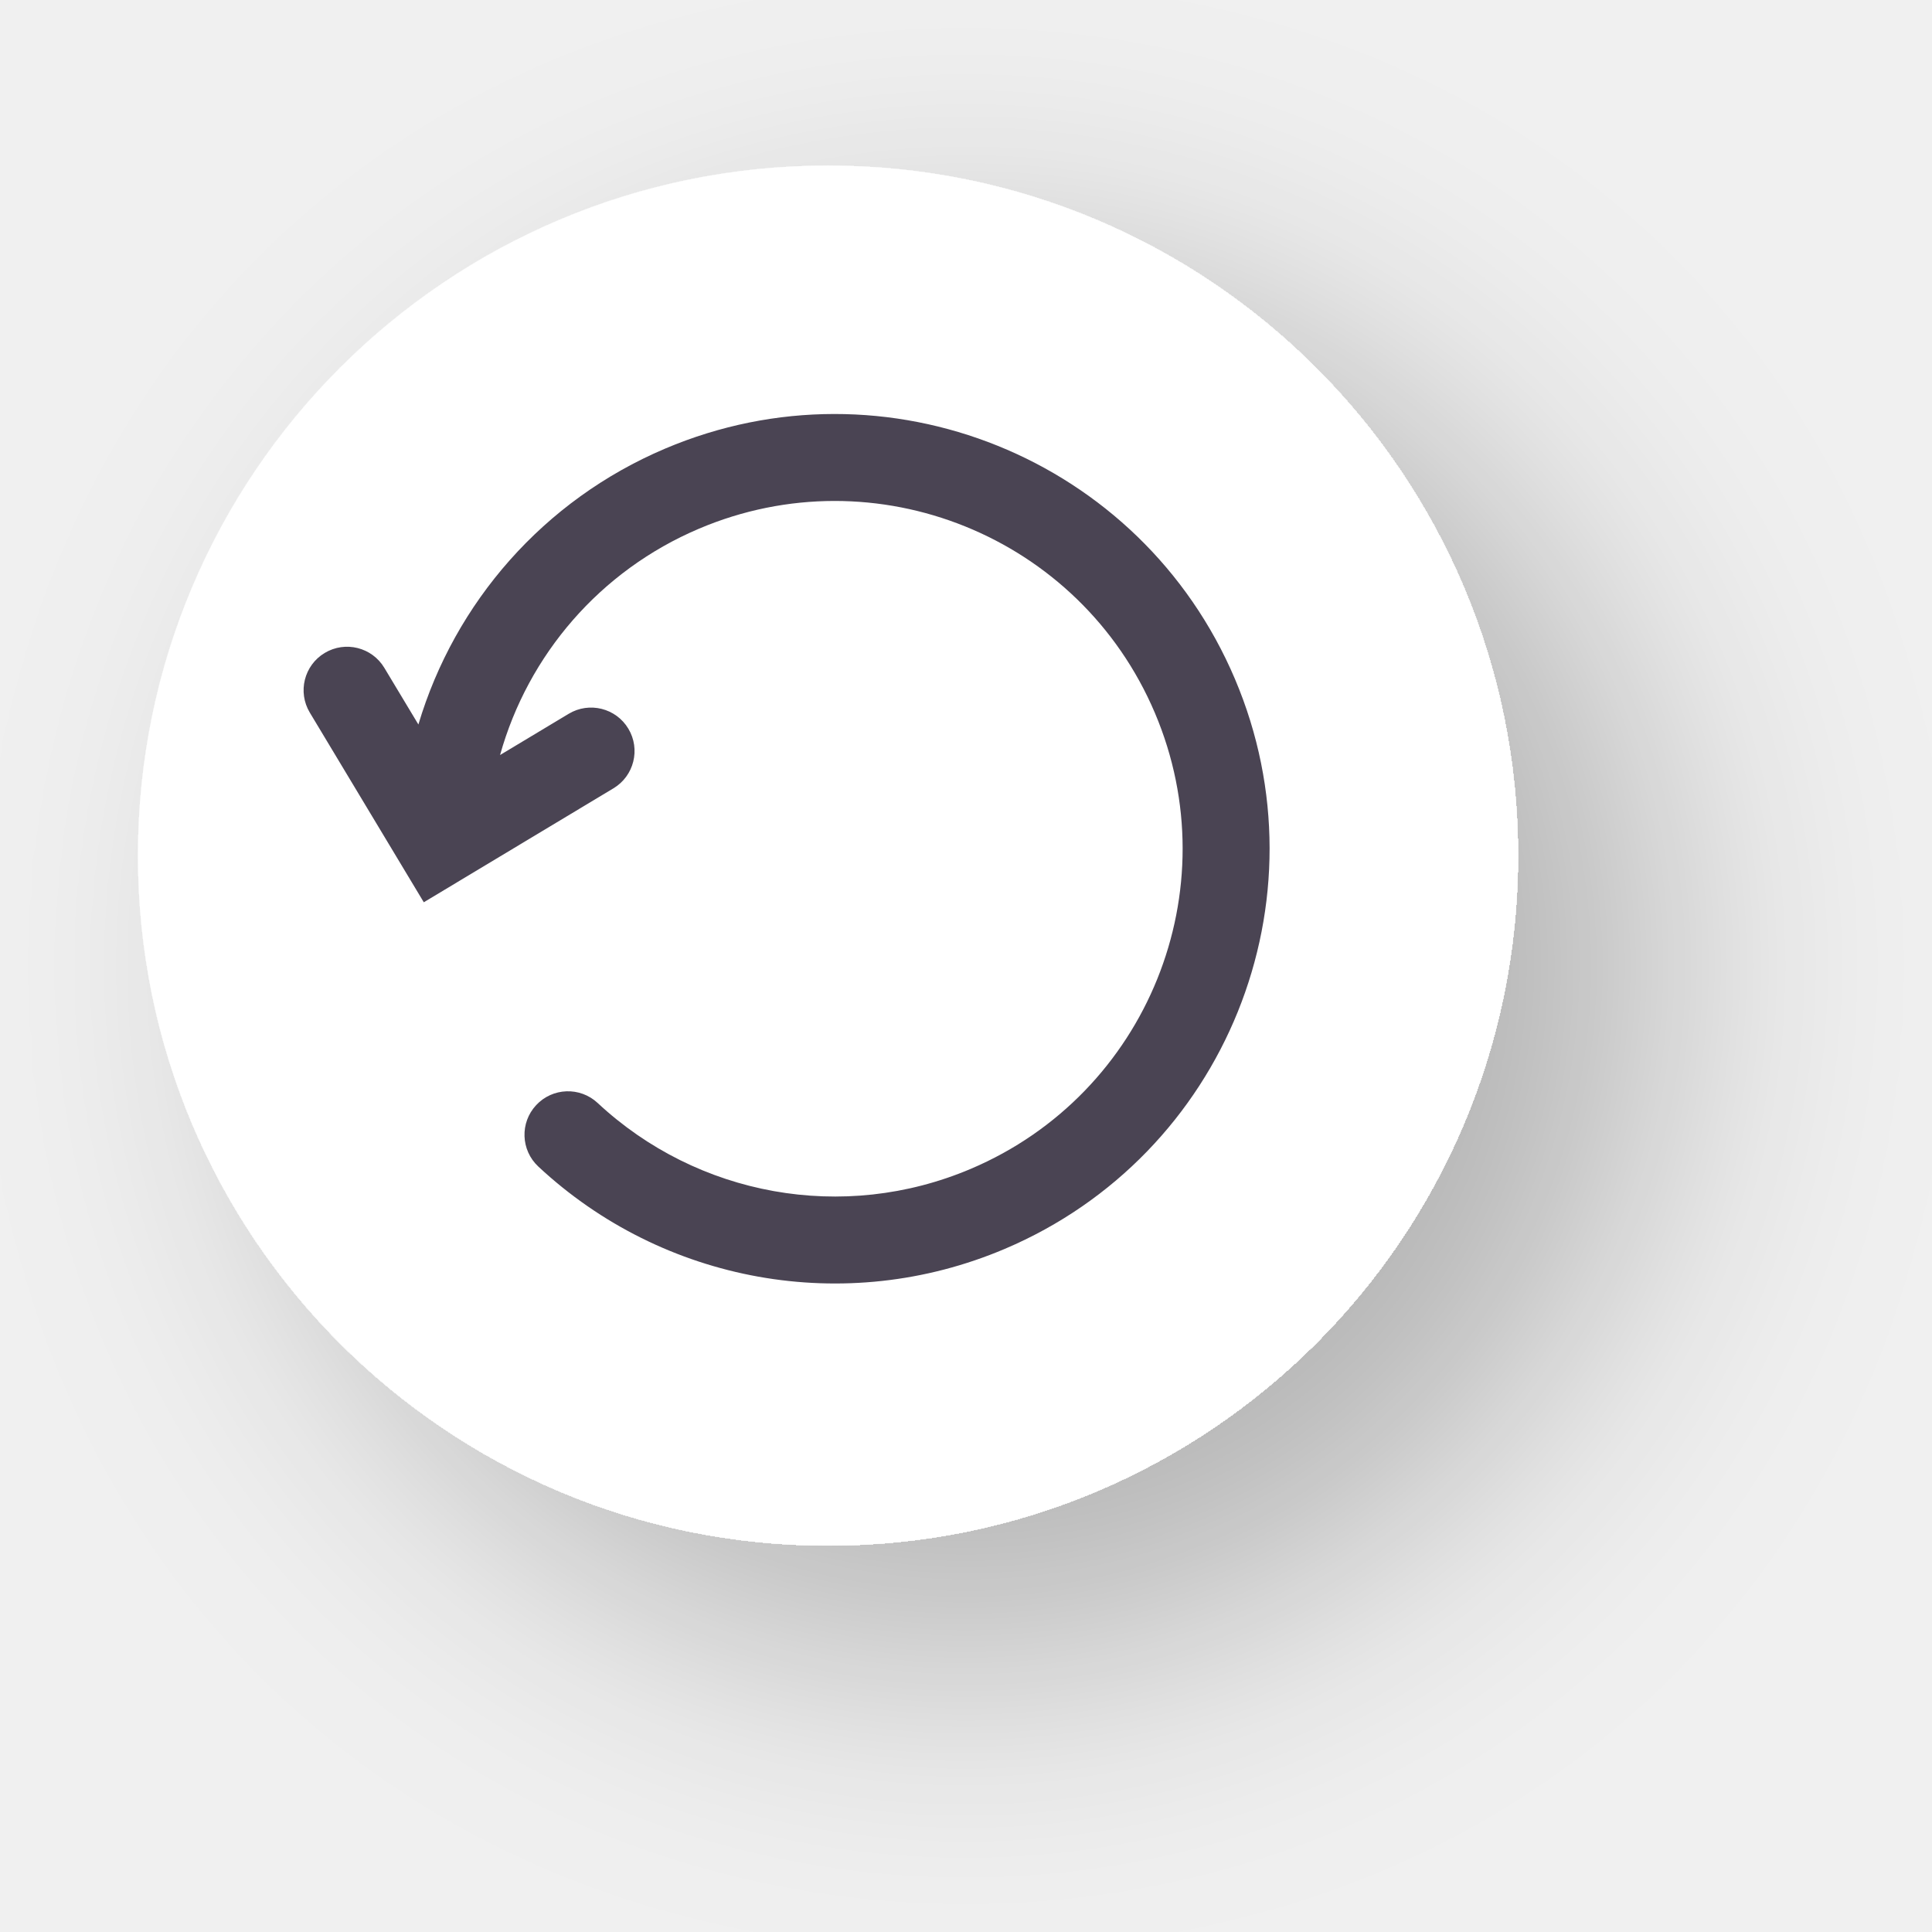
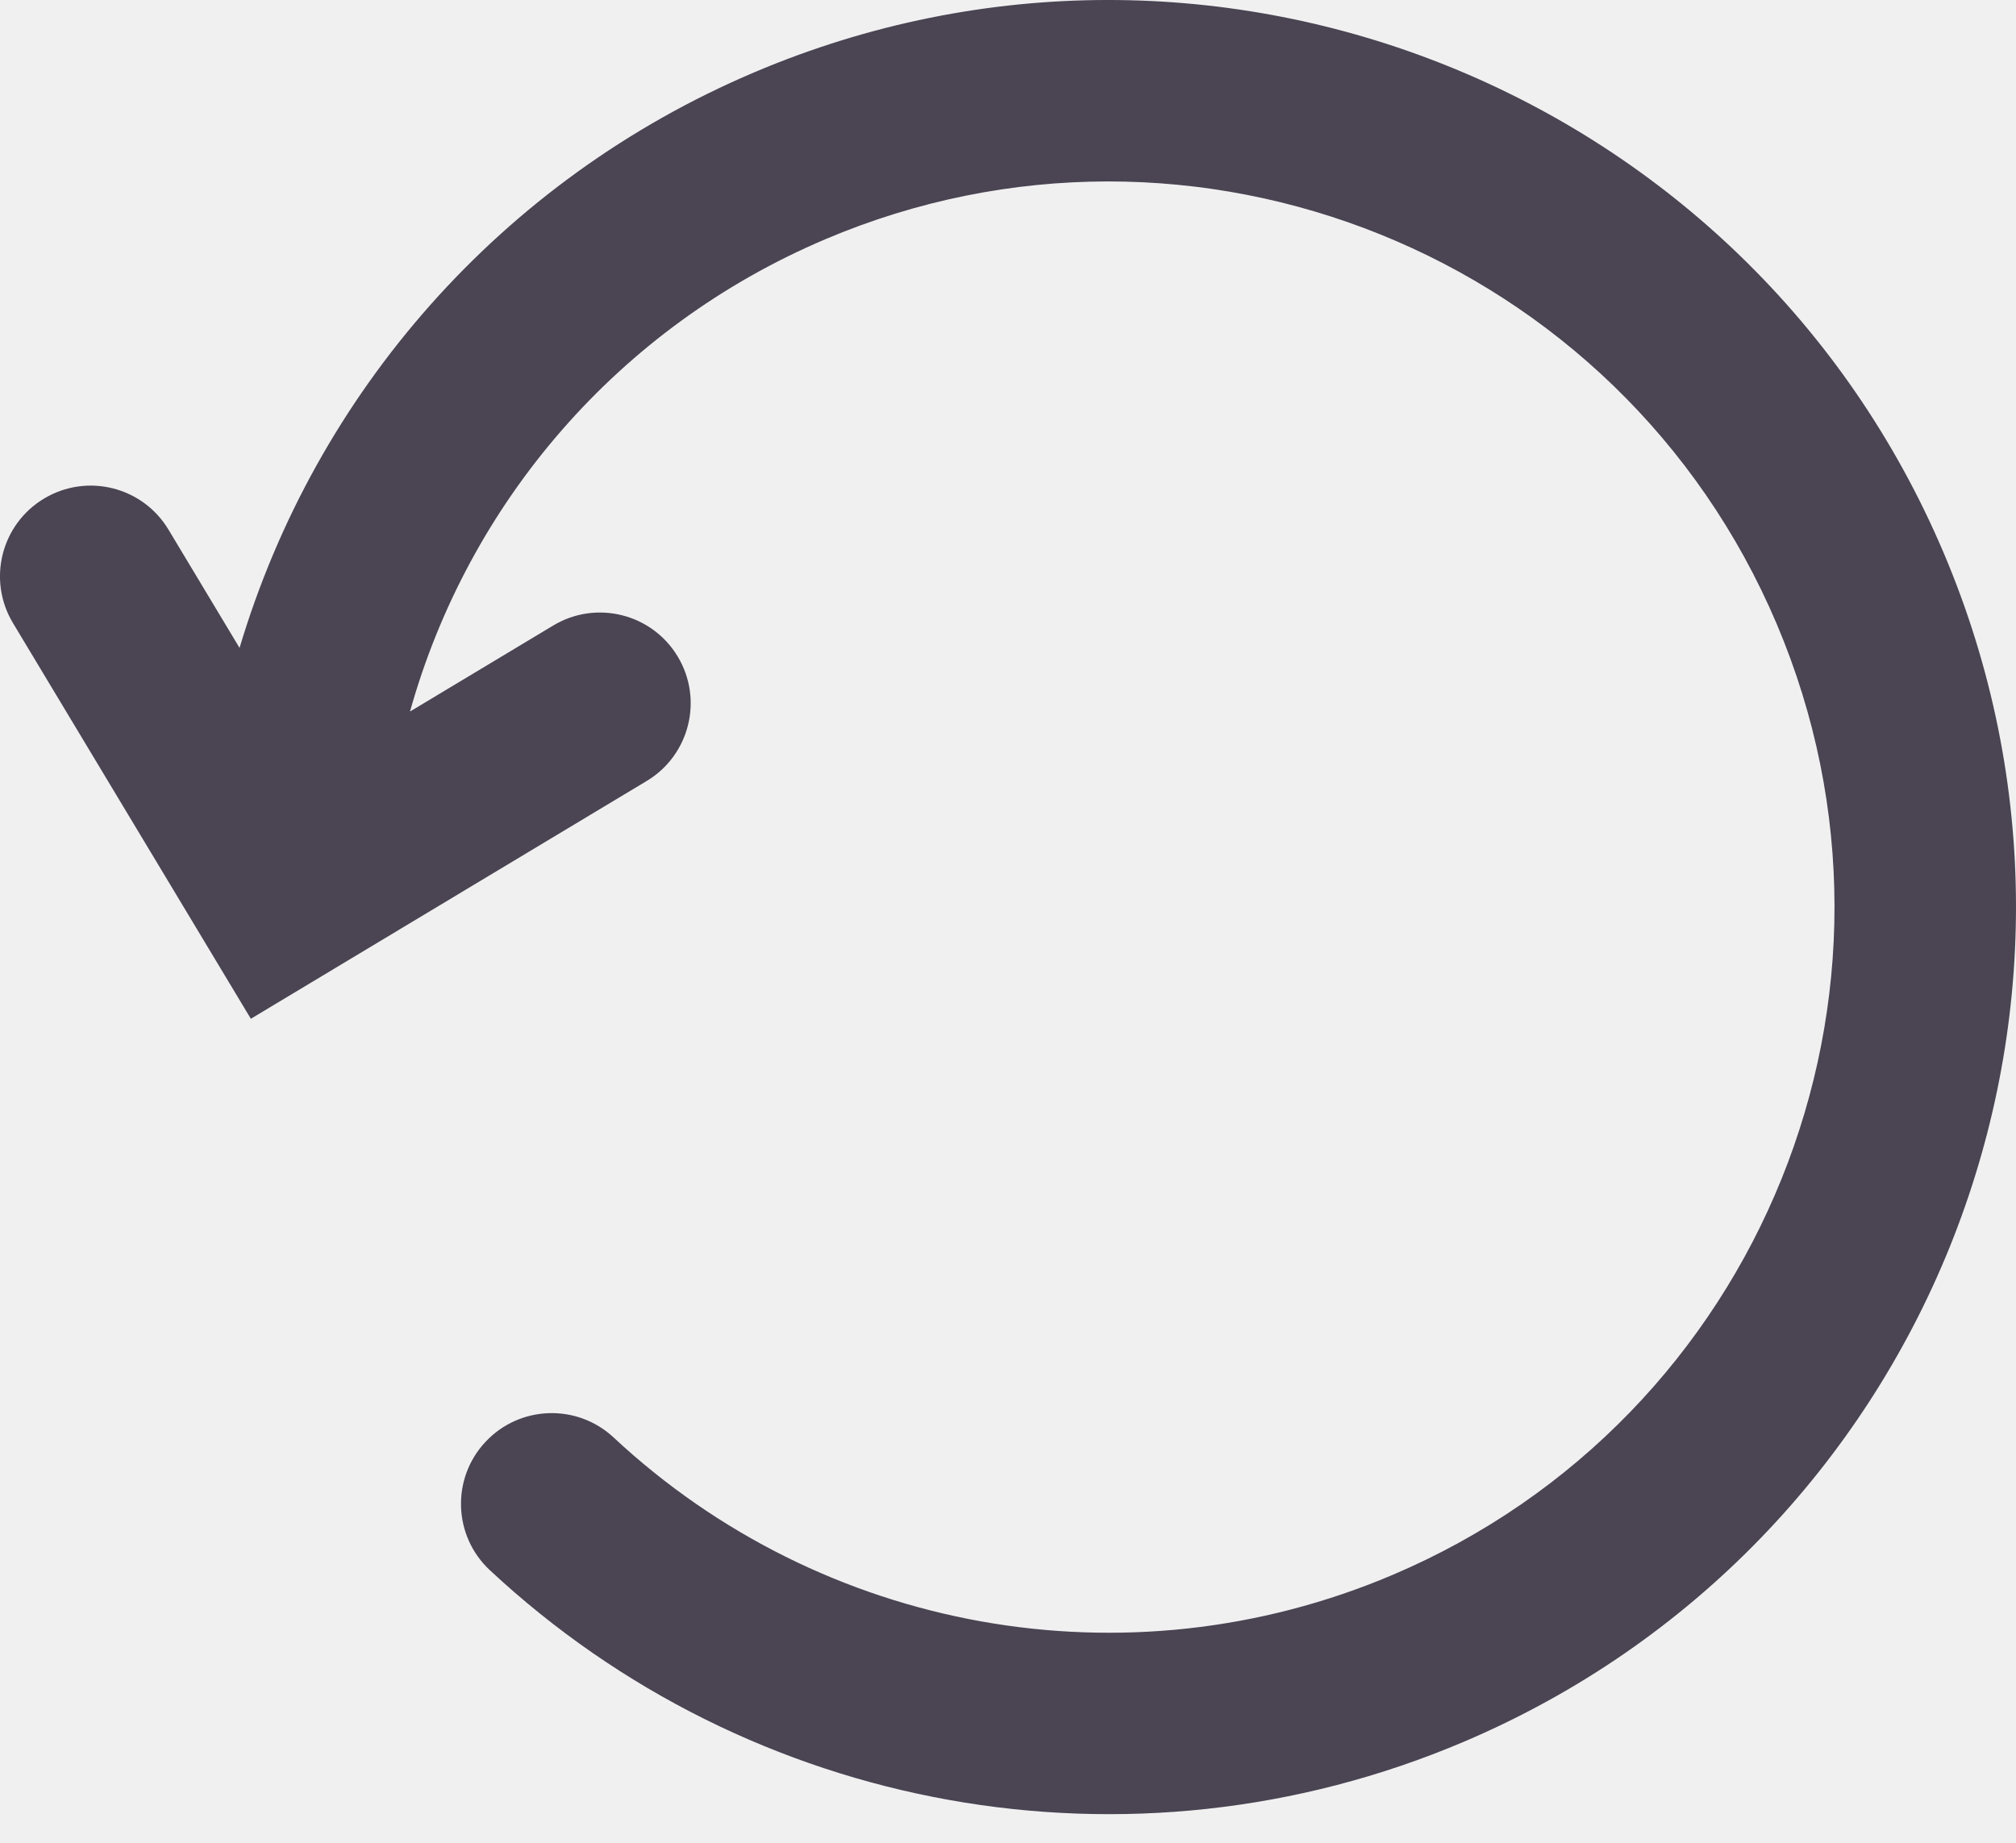
- <svg xmlns="http://www.w3.org/2000/svg" width="70" height="70" viewBox="0 0 70 70" fill="none">
-   <g filter="url(#filter0_d)">
-     <circle cx="30" cy="31" r="25" fill="white" />
-   </g>
-   <path d="M18.118 27.356L20.605 25.862C21.35 25.414 22.318 25.655 22.766 26.401C23.214 27.146 22.973 28.114 22.227 28.562L15.355 32.691L11.225 25.819C10.777 25.073 11.018 24.106 11.764 23.658C12.51 23.21 13.477 23.451 13.925 24.197L15.159 26.25C16.477 21.831 19.691 18.125 24.097 16.255C32.101 12.858 41.345 16.594 44.744 24.6C48.142 32.607 44.408 41.852 36.404 45.25C30.624 47.703 24.017 46.476 19.504 42.266C18.868 41.673 18.833 40.676 19.427 40.04C20.02 39.404 21.017 39.369 21.653 39.962C25.264 43.331 30.549 44.313 35.173 42.35C41.576 39.632 44.563 32.236 41.844 25.831C39.125 19.426 31.73 16.437 25.327 19.155C21.735 20.68 19.133 23.729 18.118 27.356V27.356Z" fill="#4A4453" />
-   <defs>
-     <filter id="filter0_d" x="0" y="0" width="70" height="70" filterUnits="userSpaceOnUse" color-interpolation-filters="sRGB">
-       <feFlood flood-opacity="0" result="BackgroundImageFix" />
-       <feColorMatrix in="SourceAlpha" type="matrix" values="0 0 0 0 0 0 0 0 0 0 0 0 0 0 0 0 0 0 127 0" result="hardAlpha" />
-       <feOffset dx="5" dy="4" />
-       <feGaussianBlur stdDeviation="5" />
-       <feComposite in2="hardAlpha" operator="out" />
-       <feColorMatrix type="matrix" values="0 0 0 0 0 0 0 0 0 0 0 0 0 0 0 0 0 0 0.25 0" />
-       <feBlend mode="normal" in2="BackgroundImageFix" result="effect1_dropShadow" />
-       <feBlend mode="normal" in="SourceGraphic" in2="effect1_dropShadow" result="shape" />
-     </filter>
-   </defs>
+ <svg xmlns="http://www.w3.org/2000/svg" width="35" height="32" viewBox="0 0 35 32" fill="none">
+   <path d="M7.118 12.356L9.605 10.862C10.35 10.414 11.318 10.655 11.766 11.401C12.214 12.146 11.973 13.114 11.227 13.562L4.355 17.691L0.225 10.819C-0.223 10.073 0.018 9.106 0.764 8.658C1.51 8.21 2.477 8.451 2.925 9.197L4.159 11.251C5.477 6.831 8.691 3.125 13.097 1.255C21.101 -2.142 30.345 1.594 33.744 9.6C37.142 17.607 33.408 26.852 25.404 30.25C19.624 32.703 13.017 31.476 8.504 27.266C7.868 26.673 7.833 25.676 8.427 25.04C9.02 24.404 10.017 24.369 10.653 24.962C14.264 28.331 19.549 29.313 24.173 27.35C30.576 24.632 33.563 17.236 30.844 10.831C28.125 4.426 20.73 1.437 14.327 4.155C10.735 5.68 8.133 8.729 7.118 12.356Z" fill="#4A4453" />
</svg>
